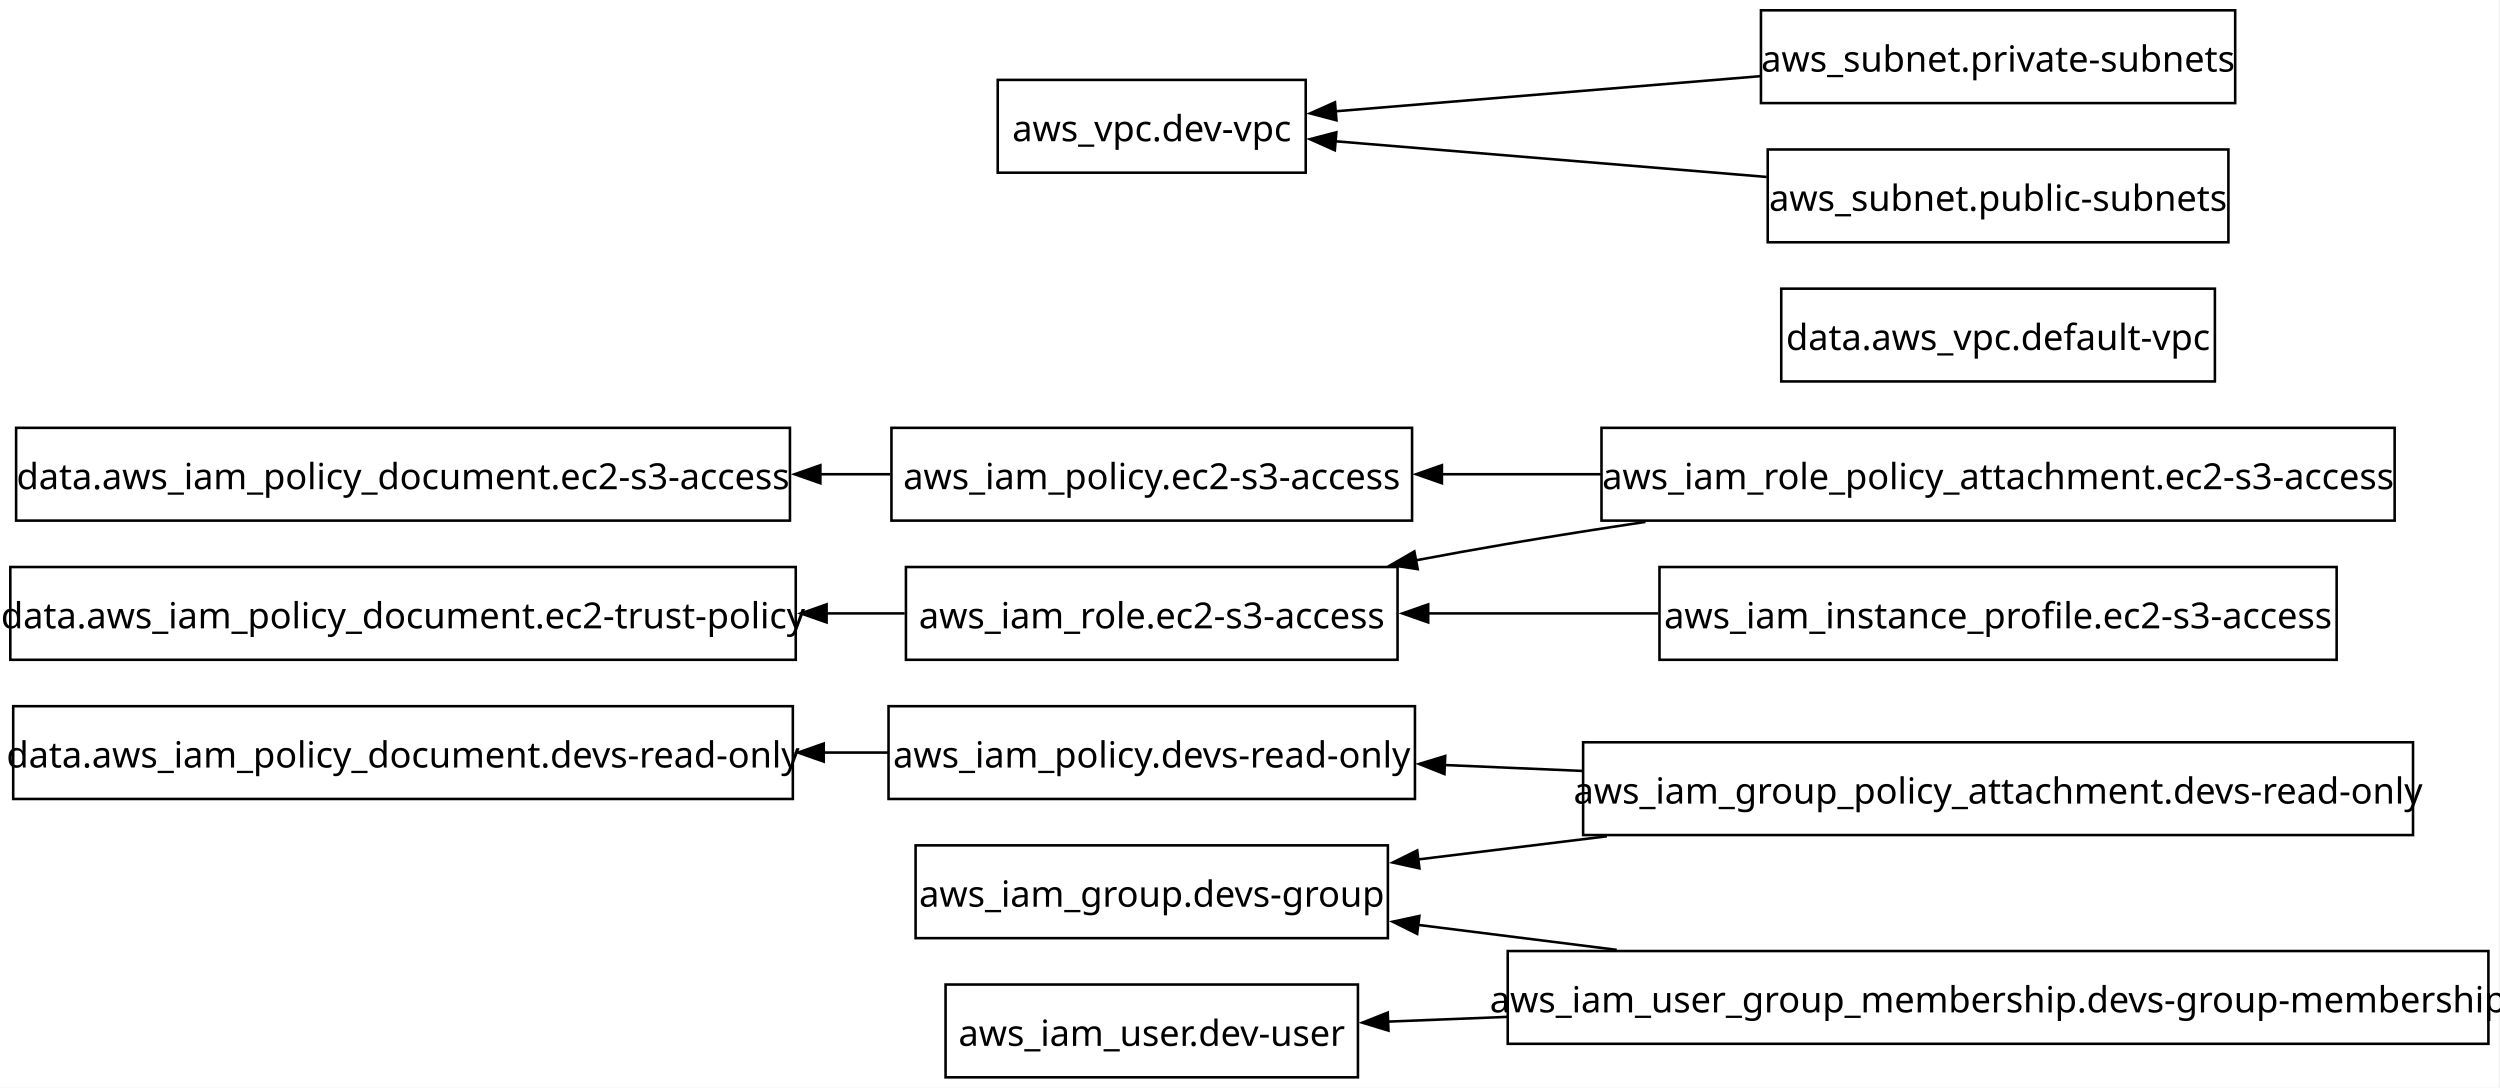
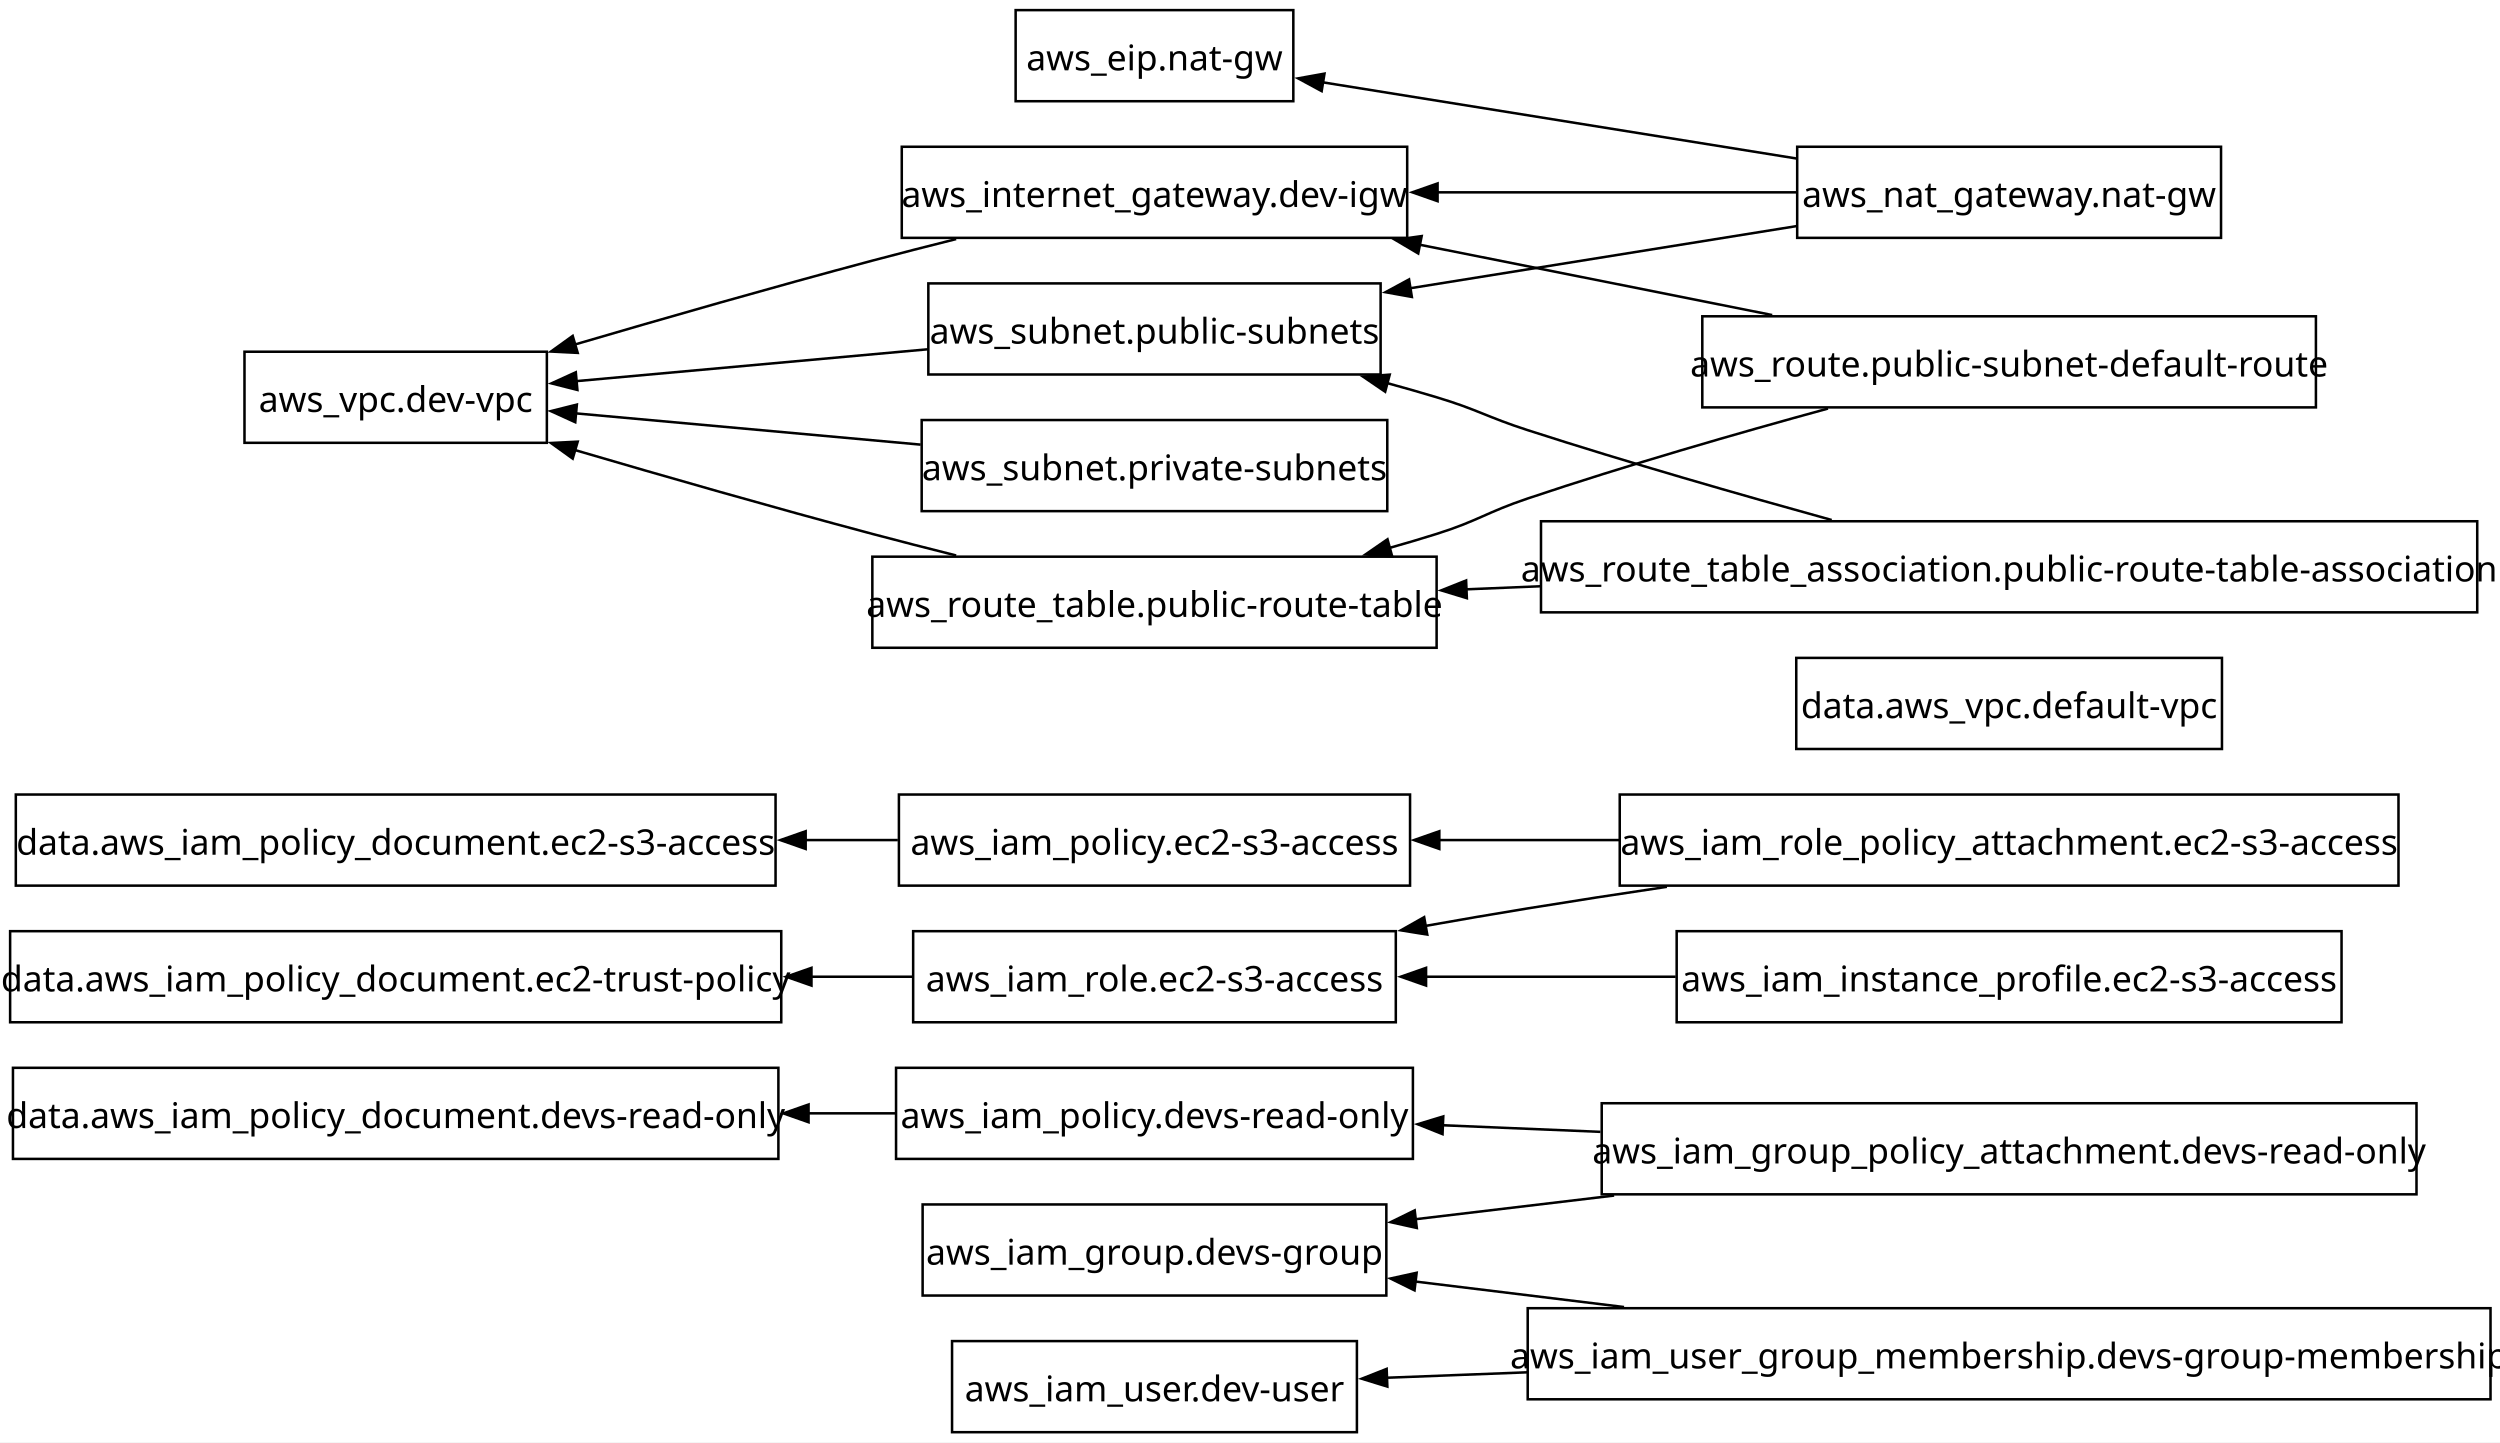
- <svg xmlns="http://www.w3.org/2000/svg" width="970pt" height="422pt" viewBox="0.00 0.00 970.00 422.00">
-   <g id="graph0" class="graph" transform="scale(1 1) rotate(0) translate(4 418)">
-     <polygon fill="white" stroke="none" points="-4,4 -4,-418 965.5,-418 965.5,4 -4,4" />
+ <svg xmlns="http://www.w3.org/2000/svg" width="988pt" height="570pt" viewBox="0.00 0.00 988.00 570.00">
+   <g id="graph0" class="graph" transform="scale(1 1) rotate(0) translate(4 566)">
+     <polygon fill="white" stroke="none" points="-4,4 -4,-566 984.25,-566 984.25,4 -4,4" />
    <g id="node1" class="node">
      <polygon fill="none" stroke="black" points="303.62,-144 1.12,-144 1.12,-108 303.62,-108 303.62,-144" />
      <text xml:space="preserve" text-anchor="middle" x="152.38" y="-120.2" font-family="sans-serif" font-size="14.00">data.aws_iam_policy_document.devs-read-only</text>
    </g>
    <g id="node2" class="node">
      <polygon fill="none" stroke="black" points="302.5,-252 2.25,-252 2.25,-216 302.5,-216 302.5,-252" />
      <text xml:space="preserve" text-anchor="middle" x="152.38" y="-228.2" font-family="sans-serif" font-size="14.00">data.aws_iam_policy_document.ec2-s3-access</text>
    </g>
    <g id="node3" class="node">
      <polygon fill="none" stroke="black" points="304.75,-198 0,-198 0,-162 304.75,-162 304.75,-198" />
      <text xml:space="preserve" text-anchor="middle" x="152.38" y="-174.2" font-family="sans-serif" font-size="14.00">data.aws_iam_policy_document.ec2-trust-policy</text>
    </g>
    <g id="node4" class="node">
-       <polygon fill="none" stroke="black" points="855.38,-306 687.12,-306 687.12,-270 855.38,-270 855.38,-306" />
-       <text xml:space="preserve" text-anchor="middle" x="771.25" y="-282.2" font-family="sans-serif" font-size="14.00">data.aws_vpc.default-vpc</text>
+       <polygon fill="none" stroke="black" points="874.12,-306 705.88,-306 705.88,-270 874.12,-270 874.12,-306" />
+       <text xml:space="preserve" text-anchor="middle" x="790" y="-282.2" font-family="sans-serif" font-size="14.00">data.aws_vpc.default-vpc</text>
    </g>
    <g id="node5" class="node">
-       <polygon fill="none" stroke="black" points="534.5,-90 351.25,-90 351.25,-54 534.5,-54 534.5,-90" />
-       <text xml:space="preserve" text-anchor="middle" x="442.88" y="-66.2" font-family="sans-serif" font-size="14.00">aws_iam_group.devs-group</text>
+       <polygon fill="none" stroke="black" points="507.12,-562 397.38,-562 397.38,-526 507.12,-526 507.12,-562" />
+       <text xml:space="preserve" text-anchor="middle" x="452.25" y="-538.2" font-family="sans-serif" font-size="14.00">aws_eip.nat-gw</text>
    </g>
    <g id="node6" class="node">
-       <polygon fill="none" stroke="black" points="932.25,-130 610.25,-130 610.25,-94 932.25,-94 932.25,-130" />
-       <text xml:space="preserve" text-anchor="middle" x="771.25" y="-106.2" font-family="sans-serif" font-size="14.00">aws_iam_group_policy_attachment.devs-read-only</text>
+       <polygon fill="none" stroke="black" points="543.88,-90 360.62,-90 360.62,-54 543.88,-54 543.88,-90" />
+       <text xml:space="preserve" text-anchor="middle" x="452.25" y="-66.2" font-family="sans-serif" font-size="14.00">aws_iam_group.devs-group</text>
+     </g>
+     <g id="node7" class="node">
+       <polygon fill="none" stroke="black" points="951,-130 629,-130 629,-94 951,-94 951,-130" />
+       <text xml:space="preserve" text-anchor="middle" x="790" y="-106.2" font-family="sans-serif" font-size="14.00">aws_iam_group_policy_attachment.devs-read-only</text>
    </g>
    <g id="edge1" class="edge">
-       <path fill="none" stroke="black" d="M619.48,-93.52C594.65,-90.48 569.43,-87.39 546.15,-84.53" />
-       <polygon fill="black" stroke="black" points="546.74,-81.08 536.38,-83.34 545.88,-88.03 546.74,-81.08" />
+       <path fill="none" stroke="black" d="M633.9,-93.52C607.23,-90.34 580.13,-87.12 555.3,-84.16" />
+       <polygon fill="black" stroke="black" points="555.92,-80.71 545.57,-83 555.09,-87.66 555.92,-80.71" />
+     </g>
+     <g id="node9" class="node">
+       <polygon fill="none" stroke="black" points="554.38,-144 350.12,-144 350.12,-108 554.38,-108 554.38,-144" />
+       <text xml:space="preserve" text-anchor="middle" x="452.25" y="-120.2" font-family="sans-serif" font-size="14.00">aws_iam_policy.devs-read-only</text>
+     </g>
+     <g id="edge2" class="edge">
+       <path fill="none" stroke="black" d="M628.5,-118.69C607.4,-119.57 586.15,-120.46 566.08,-121.3" />
+       <polygon fill="black" stroke="black" points="566.09,-117.79 556.24,-121.71 566.38,-124.79 566.09,-117.79" />
    </g>
    <g id="node8" class="node">
-       <polygon fill="none" stroke="black" points="545,-144 340.75,-144 340.75,-108 545,-108 545,-144" />
-       <text xml:space="preserve" text-anchor="middle" x="442.88" y="-120.2" font-family="sans-serif" font-size="14.00">aws_iam_policy.devs-read-only</text>
+       <polygon fill="none" stroke="black" points="921.38,-198 658.62,-198 658.62,-162 921.38,-162 921.38,-198" />
+       <text xml:space="preserve" text-anchor="middle" x="790" y="-174.2" font-family="sans-serif" font-size="14.00">aws_iam_instance_profile.ec2-s3-access</text>
    </g>
-     <g id="edge2" class="edge">
-       <path fill="none" stroke="black" d="M609.93,-118.88C591.81,-119.65 573.65,-120.43 556.33,-121.18" />
-       <polygon fill="black" stroke="black" points="556.44,-117.67 546.6,-121.59 556.74,-124.66 556.44,-117.67" />
+     <g id="node11" class="node">
+       <polygon fill="none" stroke="black" points="547.62,-198 356.88,-198 356.88,-162 547.62,-162 547.62,-198" />
+       <text xml:space="preserve" text-anchor="middle" x="452.25" y="-174.2" font-family="sans-serif" font-size="14.00">aws_iam_role.ec2-s3-access</text>
    </g>
-     <g id="node7" class="node">
-       <polygon fill="none" stroke="black" points="902.62,-198 639.88,-198 639.88,-162 902.62,-162 902.62,-198" />
-       <text xml:space="preserve" text-anchor="middle" x="771.25" y="-174.2" font-family="sans-serif" font-size="14.00">aws_iam_instance_profile.ec2-s3-access</text>
+     <g id="edge3" class="edge">
+       <path fill="none" stroke="black" d="M658.23,-180C625.51,-180 590.82,-180 559.46,-180" />
+       <polygon fill="black" stroke="black" points="559.58,-176.5 549.58,-180 559.58,-183.5 559.58,-176.5" />
+     </g>
+     <g id="edge4" class="edge">
+       <path fill="none" stroke="black" d="M349.99,-126C338.74,-126 327.09,-126 315.32,-126" />
+       <polygon fill="black" stroke="black" points="315.54,-122.5 305.54,-126 315.54,-129.5 315.54,-122.5" />
    </g>
    <g id="node10" class="node">
-       <polygon fill="none" stroke="black" points="538.25,-198 347.5,-198 347.5,-162 538.25,-162 538.25,-198" />
-       <text xml:space="preserve" text-anchor="middle" x="442.88" y="-174.2" font-family="sans-serif" font-size="14.00">aws_iam_role.ec2-s3-access</text>
-     </g>
-     <g id="edge3" class="edge">
-       <path fill="none" stroke="black" d="M639.38,-180C609.63,-180 578.4,-180 549.83,-180" />
-       <polygon fill="black" stroke="black" points="550.13,-176.5 540.13,-180 550.13,-183.5 550.13,-176.5" />
-     </g>
-     <g id="edge4" class="edge">
-       <path fill="none" stroke="black" d="M340.57,-126C332.33,-126 323.88,-126 315.35,-126" />
-       <polygon fill="black" stroke="black" points="315.61,-122.5 305.61,-126 315.61,-129.5 315.61,-122.5" />
-     </g>
-     <g id="node9" class="node">
-       <polygon fill="none" stroke="black" points="543.88,-252 341.88,-252 341.88,-216 543.88,-216 543.88,-252" />
-       <text xml:space="preserve" text-anchor="middle" x="442.88" y="-228.2" font-family="sans-serif" font-size="14.00">aws_iam_policy.ec2-s3-access</text>
+       <polygon fill="none" stroke="black" points="553.25,-252 351.25,-252 351.25,-216 553.25,-216 553.25,-252" />
+       <text xml:space="preserve" text-anchor="middle" x="452.25" y="-228.2" font-family="sans-serif" font-size="14.00">aws_iam_policy.ec2-s3-access</text>
    </g>
    <g id="edge5" class="edge">
-       <path fill="none" stroke="black" d="M341.38,-234C332.47,-234 323.33,-234 314.09,-234" />
-       <polygon fill="black" stroke="black" points="314.3,-230.5 304.3,-234 314.3,-237.5 314.3,-230.5" />
+       <path fill="none" stroke="black" d="M350.82,-234C338.99,-234 326.7,-234 314.29,-234" />
+       <polygon fill="black" stroke="black" points="314.4,-230.5 304.4,-234 314.4,-237.5 314.4,-230.5" />
    </g>
    <g id="edge6" class="edge">
-       <path fill="none" stroke="black" d="M347.01,-180C337.12,-180 326.88,-180 316.5,-180" />
-       <polygon fill="black" stroke="black" points="316.72,-176.5 306.72,-180 316.72,-183.5 316.72,-176.5" />
+       <path fill="none" stroke="black" d="M356.59,-180C343.75,-180 330.28,-180 316.65,-180" />
+       <polygon fill="black" stroke="black" points="316.69,-176.5 306.69,-180 316.69,-183.5 316.69,-176.5" />
    </g>
-     <g id="node11" class="node">
-       <polygon fill="none" stroke="black" points="925.12,-252 617.38,-252 617.38,-216 925.12,-216 925.12,-252" />
-       <text xml:space="preserve" text-anchor="middle" x="771.25" y="-228.2" font-family="sans-serif" font-size="14.00">aws_iam_role_policy_attachment.ec2-s3-access</text>
+     <g id="node12" class="node">
+       <polygon fill="none" stroke="black" points="943.88,-252 636.12,-252 636.12,-216 943.88,-216 943.88,-252" />
+       <text xml:space="preserve" text-anchor="middle" x="790" y="-228.2" font-family="sans-serif" font-size="14.00">aws_iam_role_policy_attachment.ec2-s3-access</text>
    </g>
    <g id="edge7" class="edge">
-       <path fill="none" stroke="black" d="M617.1,-234C596.23,-234 575.15,-234 555.22,-234" />
-       <polygon fill="black" stroke="black" points="555.46,-230.5 545.46,-234 555.46,-237.5 555.46,-230.5" />
+       <path fill="none" stroke="black" d="M635.86,-234C611.89,-234 587.52,-234 564.72,-234" />
+       <polygon fill="black" stroke="black" points="564.82,-230.5 554.82,-234 564.82,-237.5 564.82,-230.5" />
    </g>
    <g id="edge8" class="edge">
-       <path fill="none" stroke="black" d="M634.43,-215.5C616.44,-212.8 598.26,-209.93 581,-207 569.37,-205.03 557.21,-202.83 545.15,-200.56" />
-       <polygon fill="black" stroke="black" points="546.07,-197.18 535.59,-198.75 544.77,-204.05 546.07,-197.18" />
-     </g>
-     <g id="node12" class="node">
-       <polygon fill="none" stroke="black" points="522.88,-36 362.88,-36 362.88,0 522.88,0 522.88,-36" />
-       <text xml:space="preserve" text-anchor="middle" x="442.88" y="-12.2" font-family="sans-serif" font-size="14.00">aws_iam_user.dev-user</text>
+       <path fill="none" stroke="black" d="M654.75,-215.53C636.26,-212.79 617.52,-209.9 599.75,-207 586.69,-204.87 573,-202.51 559.45,-200.1" />
+       <polygon fill="black" stroke="black" points="560.06,-196.65 549.6,-198.33 558.83,-203.54 560.06,-196.65" />
    </g>
    <g id="node13" class="node">
-       <polygon fill="none" stroke="black" points="961.5,-49 581,-49 581,-13 961.5,-13 961.5,-49" />
-       <text xml:space="preserve" text-anchor="middle" x="771.25" y="-25.2" font-family="sans-serif" font-size="14.00">aws_iam_user_group_membership.devs-group-membership</text>
+       <polygon fill="none" stroke="black" points="532.25,-36 372.25,-36 372.25,0 532.25,0 532.25,-36" />
+       <text xml:space="preserve" text-anchor="middle" x="452.25" y="-12.2" font-family="sans-serif" font-size="14.00">aws_iam_user.dev-user</text>
+     </g>
+     <g id="node14" class="node">
+       <polygon fill="none" stroke="black" points="980.25,-49 599.75,-49 599.75,-13 980.25,-13 980.25,-49" />
+       <text xml:space="preserve" text-anchor="middle" x="790" y="-25.2" font-family="sans-serif" font-size="14.00">aws_iam_user_group_membership.devs-group-membership</text>
    </g>
    <g id="edge9" class="edge">
-       <path fill="none" stroke="black" d="M623.29,-49.46C597.18,-52.74 570.5,-56.09 545.97,-59.17" />
-       <polygon fill="black" stroke="black" points="545.85,-55.66 536.37,-60.38 546.73,-62.61 545.85,-55.66" />
+       <path fill="none" stroke="black" d="M637.82,-49.46C609.92,-52.87 581.41,-56.35 555.39,-59.53" />
+       <polygon fill="black" stroke="black" points="555.02,-56.05 545.51,-60.73 555.86,-63 555.02,-56.05" />
    </g>
    <g id="edge10" class="edge">
-       <path fill="none" stroke="black" d="M580.87,-23.46C564.73,-22.81 548.95,-22.19 534.17,-21.6" />
-       <polygon fill="black" stroke="black" points="534.72,-18.12 524.59,-21.21 534.44,-25.11 534.72,-18.12" />
+       <path fill="none" stroke="black" d="M599.54,-23.66C580.26,-22.92 561.37,-22.19 543.9,-21.51" />
+       <polygon fill="black" stroke="black" points="544.28,-18.02 534.15,-21.13 544.01,-25.02 544.28,-18.02" />
    </g>
-     <g id="node14" class="node">
-       <polygon fill="none" stroke="black" points="863.25,-414 679.25,-414 679.25,-378 863.25,-378 863.25,-414" />
-       <text xml:space="preserve" text-anchor="middle" x="771.25" y="-390.2" font-family="sans-serif" font-size="14.00">aws_subnet.private-subnets</text>
+     <g id="node15" class="node">
+       <polygon fill="none" stroke="black" points="552.12,-508 352.38,-508 352.38,-472 552.12,-472 552.12,-508" />
+       <text xml:space="preserve" text-anchor="middle" x="452.25" y="-484.2" font-family="sans-serif" font-size="14.00">aws_internet_gateway.dev-igw</text>
+     </g>
+     <g id="node22" class="node">
+       <polygon fill="none" stroke="black" points="212.12,-427 92.62,-427 92.62,-391 212.12,-391 212.12,-427" />
+       <text xml:space="preserve" text-anchor="middle" x="152.38" y="-403.2" font-family="sans-serif" font-size="14.00">aws_vpc.dev-vpc</text>
+     </g>
+     <g id="edge11" class="edge">
+       <path fill="none" stroke="black" d="M373.87,-471.52C362.74,-468.74 351.44,-465.84 340.75,-463 301.61,-452.58 258.14,-440.11 222.93,-429.78" />
+       <polygon fill="black" stroke="black" points="224.31,-426.54 213.73,-427.07 222.33,-433.25 224.31,-426.54" />
    </g>
    <g id="node16" class="node">
-       <polygon fill="none" stroke="black" points="502.62,-387 383.12,-387 383.12,-351 502.62,-351 502.62,-387" />
-       <text xml:space="preserve" text-anchor="middle" x="442.88" y="-363.2" font-family="sans-serif" font-size="14.00">aws_vpc.dev-vpc</text>
-     </g>
-     <g id="edge11" class="edge">
-       <path fill="none" stroke="black" d="M678.9,-388.44C626.7,-384.12 562.25,-378.79 514.05,-374.81" />
-       <polygon fill="black" stroke="black" points="514.55,-371.33 504.29,-374 513.97,-378.31 514.55,-371.33" />
-     </g>
-     <g id="node15" class="node">
-       <polygon fill="none" stroke="black" points="860.62,-360 681.88,-360 681.88,-324 860.62,-324 860.62,-360" />
-       <text xml:space="preserve" text-anchor="middle" x="771.25" y="-336.2" font-family="sans-serif" font-size="14.00">aws_subnet.public-subnets</text>
+       <polygon fill="none" stroke="black" points="873.75,-508 706.25,-508 706.25,-472 873.75,-472 873.75,-508" />
+       <text xml:space="preserve" text-anchor="middle" x="790" y="-484.2" font-family="sans-serif" font-size="14.00">aws_nat_gateway.nat-gw</text>
    </g>
    <g id="edge12" class="edge">
-       <path fill="none" stroke="black" d="M681.5,-349.34C628.9,-353.69 563.17,-359.13 514.18,-363.18" />
-       <polygon fill="black" stroke="black" points="513.92,-359.69 504.24,-364.01 514.5,-366.67 513.92,-359.69" />
+       <path fill="none" stroke="black" d="M706.01,-503.35C648.17,-512.65 572.1,-524.88 518.58,-533.49" />
+       <polygon fill="black" stroke="black" points="518.32,-529.99 509.01,-535.03 519.44,-536.9 518.32,-529.99" />
+     </g>
+     <g id="edge13" class="edge">
+       <path fill="none" stroke="black" d="M706.01,-490C663.13,-490 610.23,-490 563.92,-490" />
+       <polygon fill="black" stroke="black" points="564.13,-486.5 554.13,-490 564.13,-493.5 564.13,-486.5" />
+     </g>
+     <g id="node21" class="node">
+       <polygon fill="none" stroke="black" points="541.62,-454 362.88,-454 362.88,-418 541.62,-418 541.62,-454" />
+       <text xml:space="preserve" text-anchor="middle" x="452.25" y="-430.2" font-family="sans-serif" font-size="14.00">aws_subnet.public-subnets</text>
+     </g>
+     <g id="edge14" class="edge">
+       <path fill="none" stroke="black" d="M706.01,-476.65C659.8,-469.22 601.94,-459.91 553.25,-452.08" />
+       <polygon fill="black" stroke="black" points="553.97,-448.65 543.54,-450.52 552.86,-455.57 553.97,-448.65" />
+     </g>
+     <g id="node17" class="node">
+       <polygon fill="none" stroke="black" points="911.25,-441 668.75,-441 668.75,-405 911.25,-405 911.25,-441" />
+       <text xml:space="preserve" text-anchor="middle" x="790" y="-417.2" font-family="sans-serif" font-size="14.00">aws_route.public-subnet-default-route</text>
+     </g>
+     <g id="edge15" class="edge">
+       <path fill="none" stroke="black" d="M696.37,-441.49C653.15,-450.11 601.55,-460.41 557.03,-469.29" />
+       <polygon fill="black" stroke="black" points="556.48,-465.83 547.36,-471.22 557.85,-472.7 556.48,-465.83" />
+     </g>
+     <g id="node18" class="node">
+       <polygon fill="none" stroke="black" points="563.75,-346 340.75,-346 340.75,-310 563.75,-310 563.75,-346" />
+       <text xml:space="preserve" text-anchor="middle" x="452.25" y="-322.2" font-family="sans-serif" font-size="14.00">aws_route_table.public-route-table</text>
+     </g>
+     <g id="edge16" class="edge">
+       <path fill="none" stroke="black" d="M718.42,-404.54C682.62,-394.75 638.61,-382.07 599.75,-369 583.48,-363.53 580.12,-360.16 563.75,-355 557.66,-353.08 551.34,-351.21 544.95,-349.42" />
+       <polygon fill="black" stroke="black" points="546.19,-346.13 535.62,-346.87 544.34,-352.88 546.19,-346.13" />
+     </g>
+     <g id="edge17" class="edge">
+       <path fill="none" stroke="black" d="M373.87,-346.48C362.74,-349.26 351.44,-352.16 340.75,-355 301.61,-365.42 258.14,-377.89 222.93,-388.22" />
+       <polygon fill="black" stroke="black" points="222.33,-384.75 213.73,-390.93 224.31,-391.46 222.33,-384.75" />
+     </g>
+     <g id="node19" class="node">
+       <polygon fill="none" stroke="black" points="975,-360 605,-360 605,-324 975,-324 975,-360" />
+       <text xml:space="preserve" text-anchor="middle" x="790" y="-336.2" font-family="sans-serif" font-size="14.00">aws_route_table_association.public-route-table-association</text>
+     </g>
+     <g id="edge18" class="edge">
+       <path fill="none" stroke="black" d="M604.92,-334.32C594.93,-333.91 585.01,-333.49 575.32,-333.09" />
+       <polygon fill="black" stroke="black" points="575.7,-329.6 565.57,-332.68 575.41,-336.6 575.7,-329.6" />
+     </g>
+     <g id="edge19" class="edge">
+       <path fill="none" stroke="black" d="M719.89,-360.49C683.89,-370.44 639.26,-383.25 599.75,-396 583.56,-401.23 580.04,-404.09 563.75,-409 557.3,-410.95 550.6,-412.85 543.84,-414.7" />
+       <polygon fill="black" stroke="black" points="543.42,-411.19 534.66,-417.15 545.22,-417.95 543.42,-411.19" />
+     </g>
+     <g id="node20" class="node">
+       <polygon fill="none" stroke="black" points="544.25,-400 360.25,-400 360.25,-364 544.25,-364 544.25,-400" />
+       <text xml:space="preserve" text-anchor="middle" x="452.25" y="-376.2" font-family="sans-serif" font-size="14.00">aws_subnet.private-subnets</text>
+     </g>
+     <g id="edge20" class="edge">
+       <path fill="none" stroke="black" d="M359.85,-390.28C316.02,-394.26 264.33,-398.94 223.63,-402.63" />
+       <polygon fill="black" stroke="black" points="223.34,-399.14 213.7,-403.53 223.98,-406.11 223.34,-399.14" />
+     </g>
+     <g id="edge21" class="edge">
+       <path fill="none" stroke="black" d="M362.68,-427.97C318.32,-423.95 265.36,-419.15 223.81,-415.38" />
+       <polygon fill="black" stroke="black" points="224.19,-411.9 213.92,-414.49 223.56,-418.88 224.19,-411.9" />
    </g>
  </g>
</svg>
